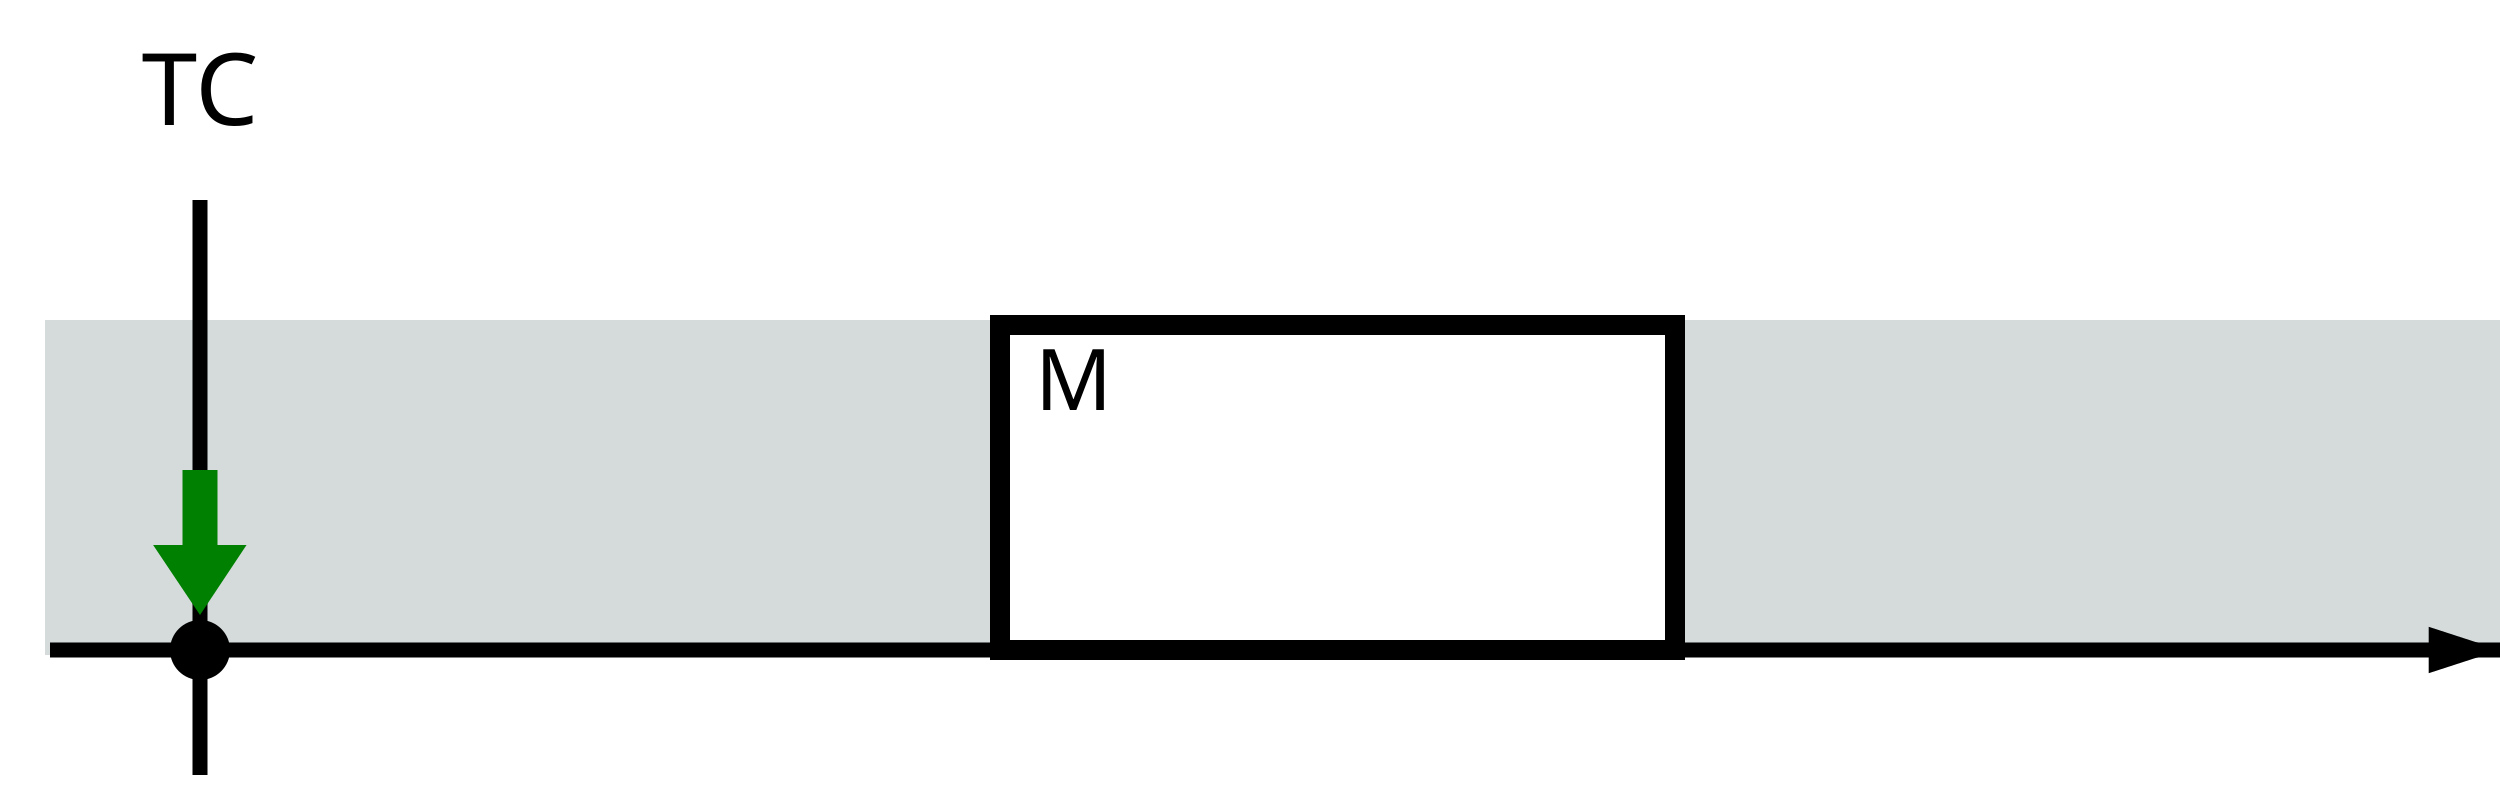
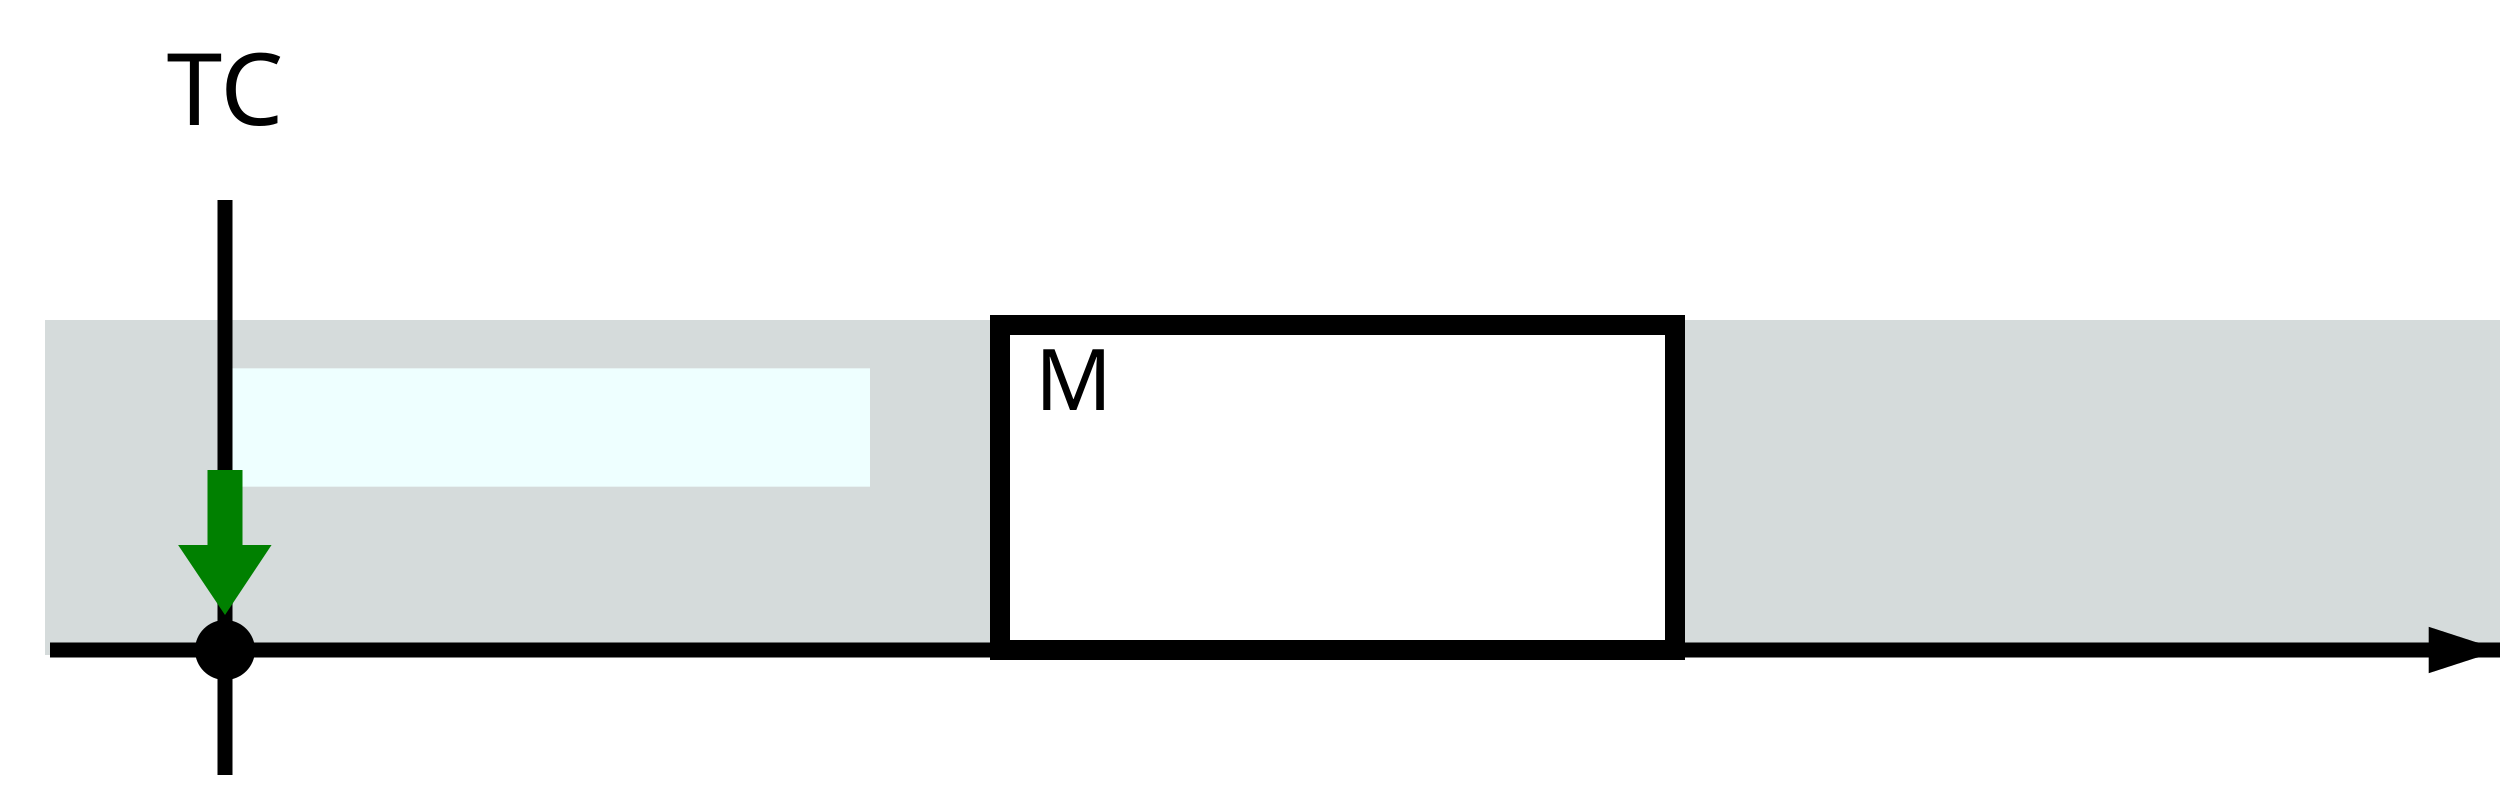
<svg xmlns="http://www.w3.org/2000/svg" width="500px" height="160px">
  <pattern id="dottedPattern" x="10" y="9" width="10" height="10" patternUnits="userSpaceOnUse">
    <circle cx="6" cy="6" r="3" style="stroke: none; fill: orange" />
  </pattern>
  <rect x="10" y="65" width="190" height="65" stroke="#D5DBDB" stroke-width="2" fill="#D5DBDB " />
  <rect x="338" y="65" width="162" height="65" stroke="#D5DBDB" stroke-width="2" fill="#D5DBDB " />
+   <rect x="45" y="74.667" width="128" height="21.667" stroke="#eeffff" stroke-width="2" fill="#eeffff " />
  <rect x="200" y="65" width="135" height="65" stroke="black" stroke-width="4" fill="none " />
  <text x="207" y="82" font-family="sans-serif" font-size="17px" font-weight="normal" text-anchor="start" alignment-baseline="middle" fill="black">M</text>
-   <line x1="40" y1="40" x2="40" y2="155" stroke="black" stroke-width="3" />
-   <text x="40" y="25" font-family="sans-serif" font-size="20px" font-weight="normal" text-anchor="middle" alignment-baseline="middle" fill="black">TC</text>
+   <line x1="45" y1="40" x2="45" y2="155" stroke="black" stroke-width="3" />
+   <text x="45" y="25" font-family="sans-serif" font-size="20px" font-weight="normal" text-anchor="middle" alignment-baseline="middle" fill="black">TC</text>
  <marker id="Arrowhead" markerWidth="4" markerHeight="2.67" orient="auto" refX="0" refY="1.33">
    <polygon points="0 0, 2 1.33, 0 2.67" fill="green" />
  </marker>
-   <path d="m 40 94 v15" stroke="green" stroke-width="7" marker-end="url(#Arrowhead)" />
-   <circle cx="40" cy="130" r="6" fill="black" />
+   <path d="m 45 94 v15" stroke="green" stroke-width="7" marker-end="url(#Arrowhead)" />
+   <circle cx="45" cy="130" r="6" fill="black" />
  <path d="M 10 130 h 500" stroke="#000" stroke-width="3" fill="none" />
  <path d="M 500 130 l -14.26 4.64v -9.28z" stroke="#000" stroke-width="0" />
</svg>
